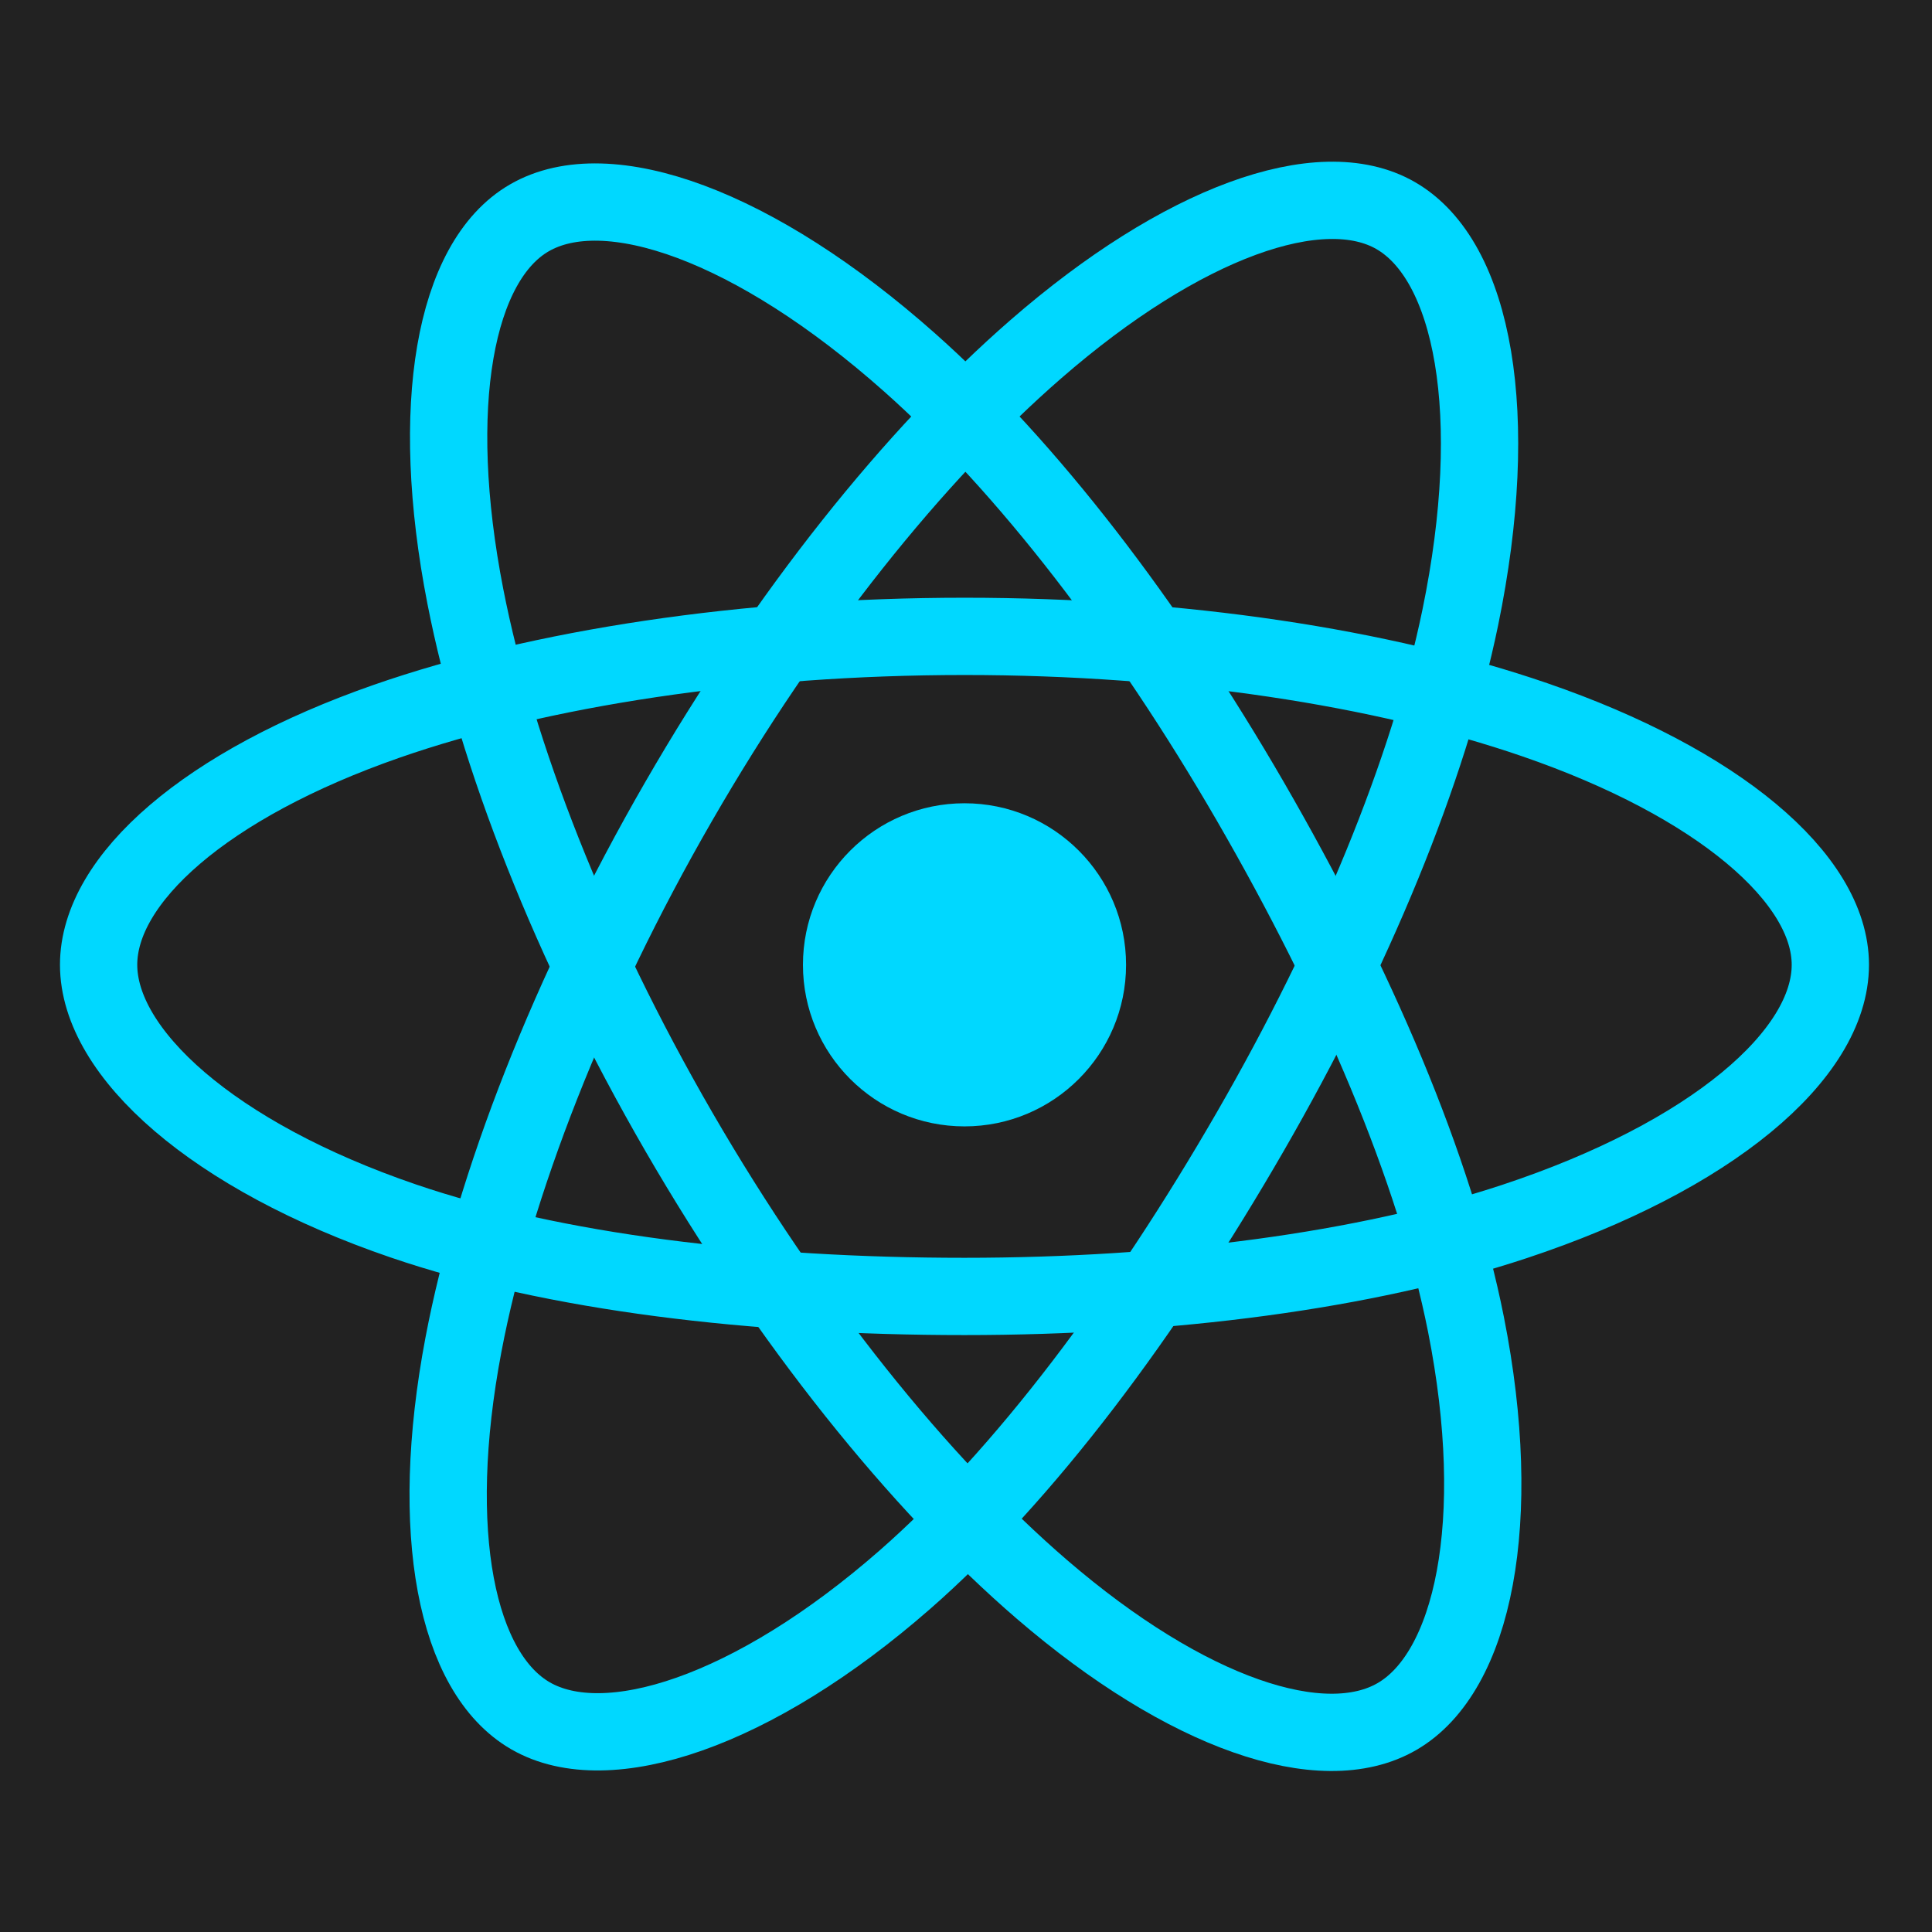
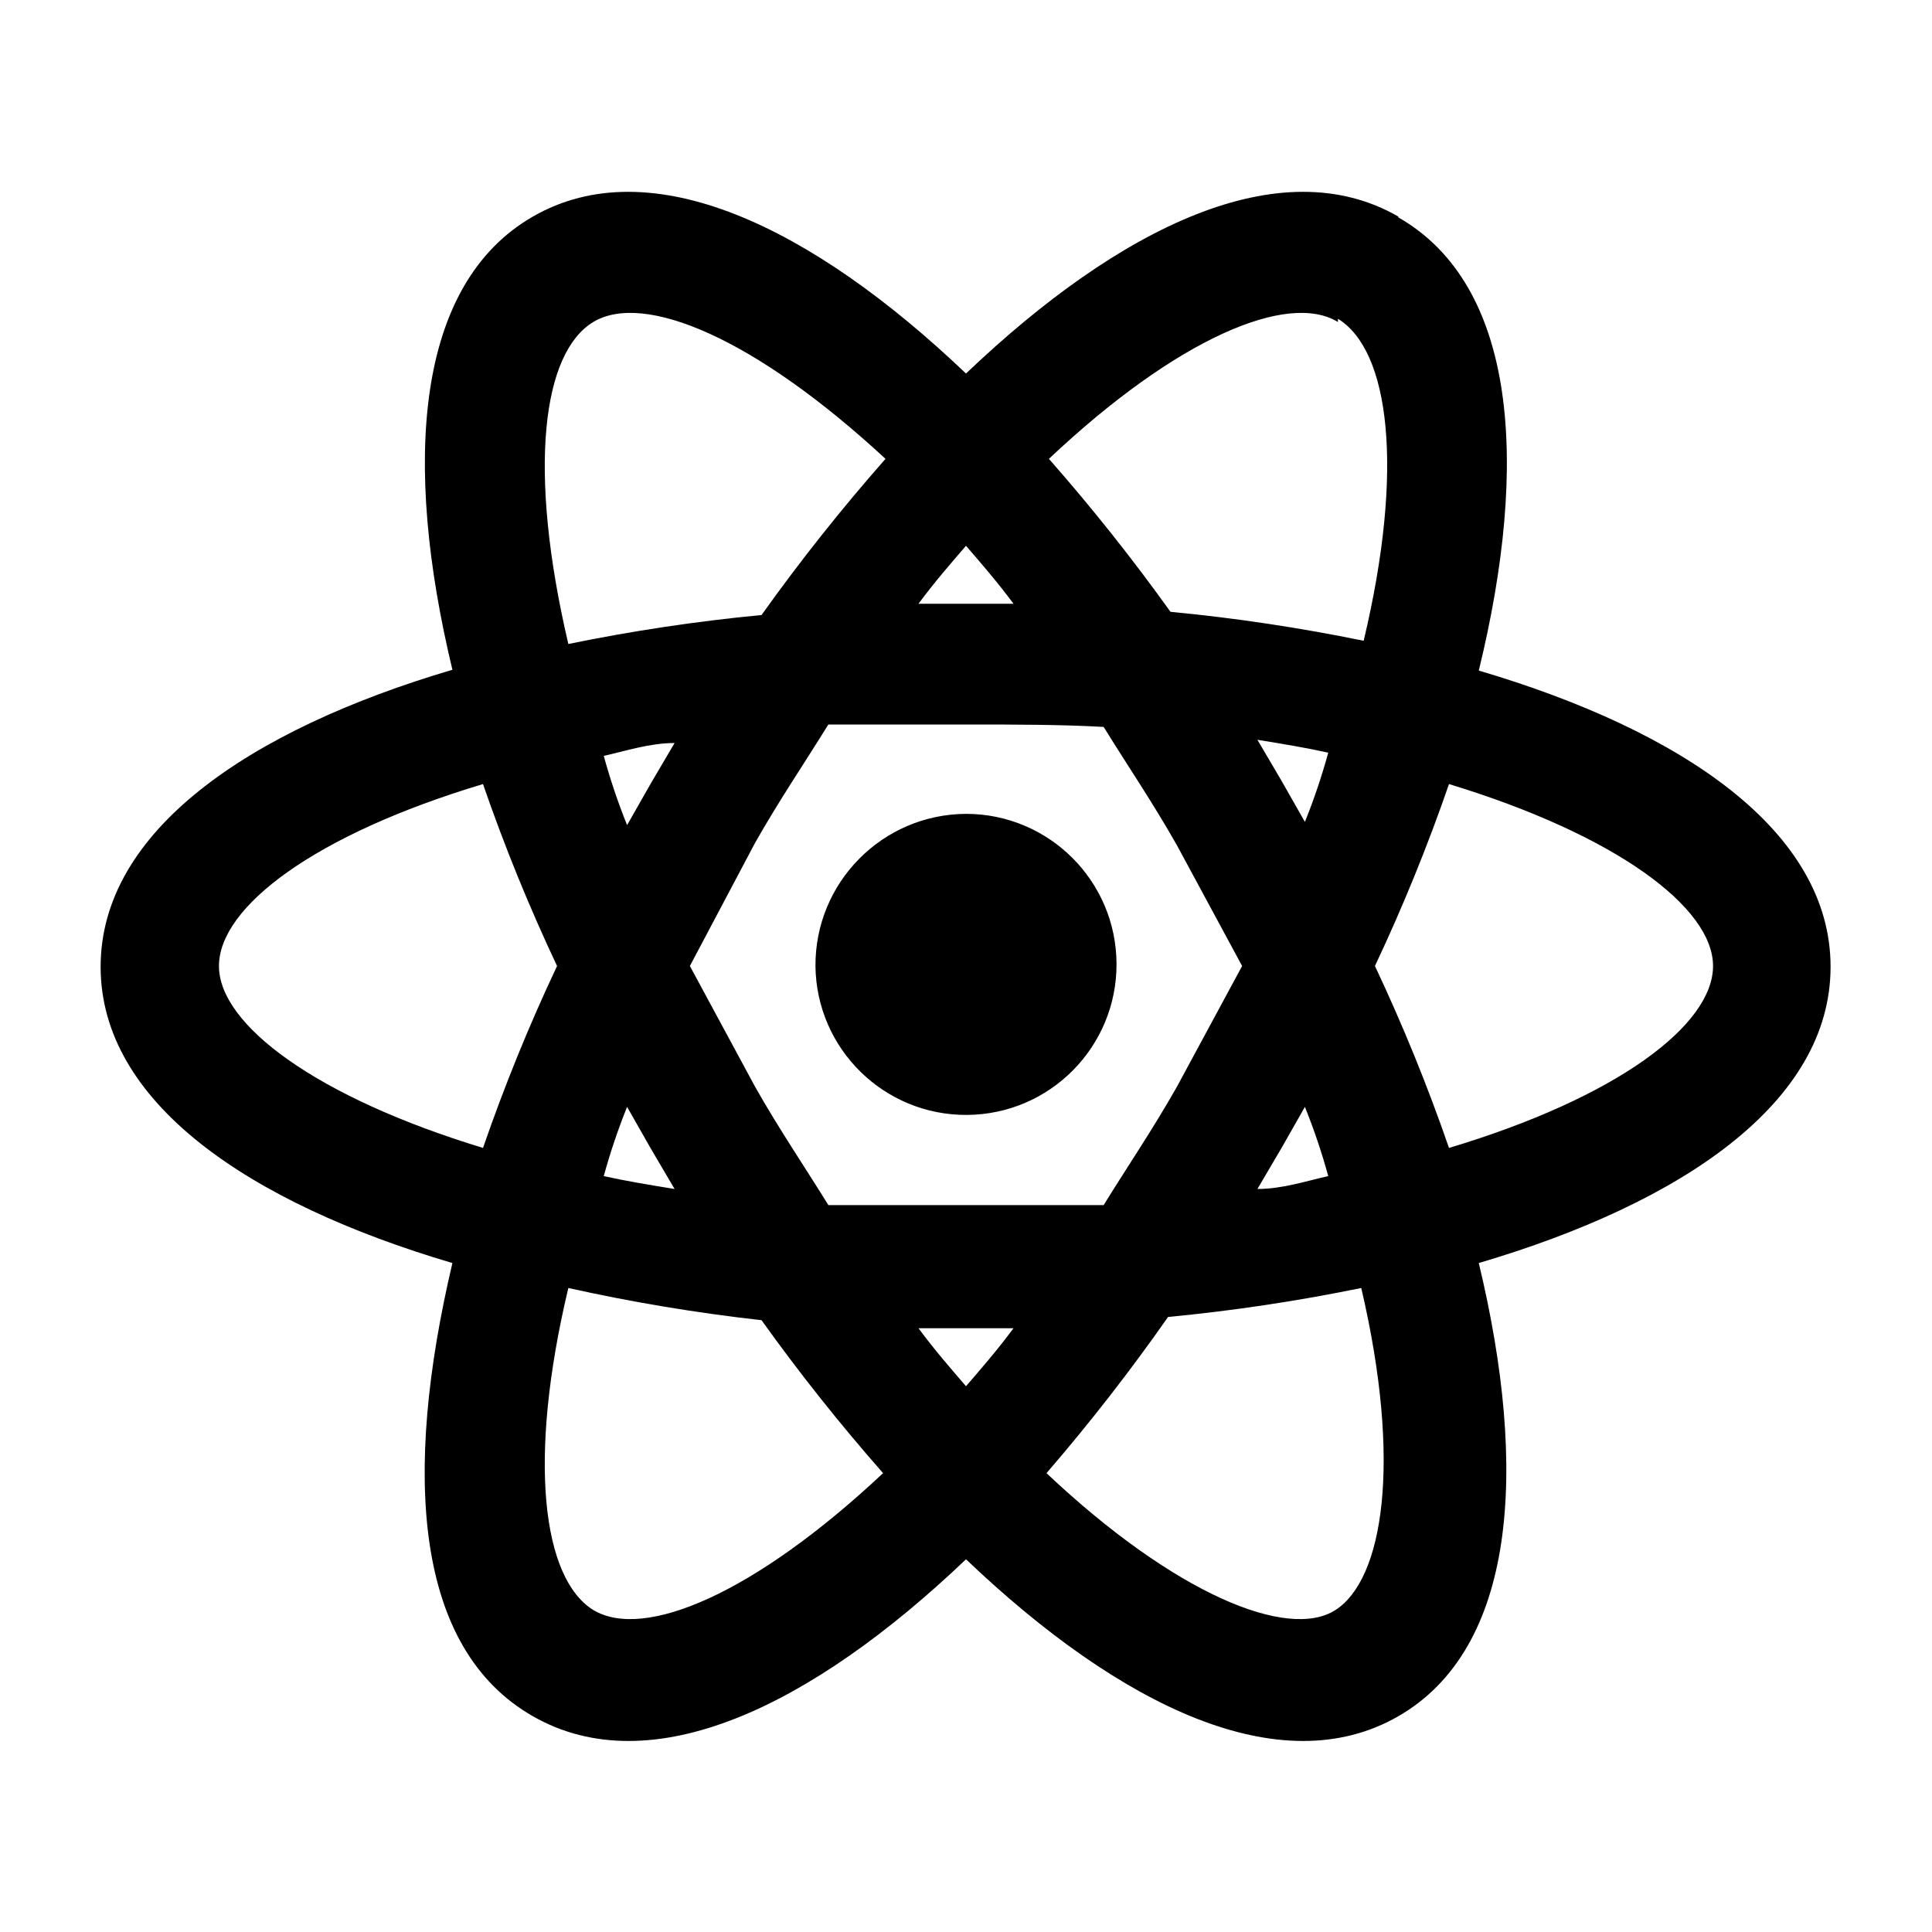
- <svg xmlns="http://www.w3.org/2000/svg" viewBox="0 0 3618.6 3618.6" id="Layer_2" fill="#000000">
-   <g id="SVGRepo_bgCarrier" stroke-width="0" />
-   <g id="SVGRepo_tracerCarrier" stroke-linecap="round" stroke-linejoin="round" />
-   <g id="SVGRepo_iconCarrier">
-     <style>.st0{fill:#222}.st1{fill:#00d8ff}.st2{fill:none;stroke:#00d8ff;stroke-width:144.746;stroke-miterlimit:10}</style>
-     <path class="st0" d="M0 0h3618.6v3618.6H0z" />
-     <circle class="st1" cx="1806.5" cy="1807.1" r="302.6" />
-     <path class="st2" d="M1806.5 1191.9c406.2 0 783.6 58.3 1068.1 156.2 342.8 118 553.6 296.9 553.6 458.9 0 168.8-223.4 358.9-591.5 480.8-278.3 92.2-644.6 140.4-1030.2 140.4-395.4 0-769.7-45.2-1051.2-141.4-356.1-121.7-570.6-314.2-570.6-479.8 0-160.7 201.3-338.2 539.3-456 285.6-99.5 672.3-159.1 1082.5-159.1z" />
-     <path class="st2" d="M1271 1501.3c202.9-351.9 442-649.7 669-847.2 273.5-238 533.8-331.2 674.1-250.3 146.2 84.3 199.3 372.8 121 752.7-59.2 287.2-200.4 628.5-393.1 962.6-197.5 342.5-423.7 644.2-647.6 840-283.3 247.7-557.3 337.3-700.7 254.6-139.2-80.3-192.4-343.3-125.7-695 56.4-297.4 198-662.1 403-1017.4z" />
-     <path class="st2" d="M1271.5 2119.8c-203.5-351.6-342.1-707.4-399.9-1002.7-69.6-355.8-20.4-627.9 119.8-709 146.1-84.6 422.5 13.5 712.5 271 219.3 194.7 444.4 487.5 637.6 821.3 198.1 342.2 346.6 688.8 404.3 980.5 73.1 369.2 13.9 651.3-129.4 734.2-139.1 80.5-393.5-4.7-664.9-238.2-229.2-197.3-474.5-502.1-680-857.1z" />
-   </g>
+ <svg xmlns="http://www.w3.org/2000/svg" width="800px" height="800px" viewBox="0 0 24 24">
+   <rect width="24" height="24" fill="none" />
+   <path d="M12,10.11A1.87,1.87,0,1,1,10.13,12,1.88,1.88,0,0,1,12,10.11M7.37,20c.63.38,2-.2,3.6-1.7a24.22,24.22,0,0,1-1.51-1.9A22.7,22.7,0,0,1,7.06,16c-.51,2.14-.32,3.61.31,4m.71-5.74-.29-.51a7.91,7.91,0,0,0-.29.86c.27.06.57.11.88.16l-.3-.51m6.54-.76.81-1.5-.81-1.5c-.3-.53-.62-1-.91-1.47C13.17,9,12.6,9,12,9s-1.17,0-1.71,0c-.29.47-.61.94-.91,1.47L8.57,12l.81,1.5c.3.53.62,1,.91,1.47.54,0,1.11,0,1.71,0s1.17,0,1.71,0c.29-.47.61-.94.91-1.47M12,6.78c-.19.22-.39.45-.59.72h1.18c-.2-.27-.4-.5-.59-.72m0,10.44c.19-.22.39-.45.59-.72H11.41c.2.27.4.5.59.72M16.62,4c-.62-.38-2,.2-3.59,1.7a24.22,24.22,0,0,1,1.51,1.9,22.7,22.7,0,0,1,2.4.36c.51-2.14.32-3.61-.32-4m-.7,5.74.29.51a7.91,7.91,0,0,0,.29-.86c-.27-.06-.57-.11-.88-.16l.3.51m1.45-7c1.47.84,1.63,3.05,1,5.63,2.54.75,4.37,2,4.37,3.68s-1.83,2.93-4.37,3.68c.62,2.58.46,4.79-1,5.63s-3.45-.12-5.37-1.95c-1.92,1.83-3.91,2.79-5.38,1.95s-1.62-3-1-5.63c-2.54-.75-4.37-2-4.37-3.68S3.08,9.07,5.62,8.32c-.62-2.58-.46-4.79,1-5.63s3.46.12,5.38,1.95c1.92-1.83,3.91-2.79,5.37-1.95M17.08,12A22.51,22.51,0,0,1,18,14.26c2.1-.63,3.28-1.53,3.28-2.26S20.07,10.37,18,9.74A22.51,22.51,0,0,1,17.08,12M6.92,12A22.51,22.51,0,0,1,6,9.74c-2.1.63-3.28,1.53-3.28,2.26S3.93,13.63,6,14.26A22.51,22.51,0,0,1,6.92,12m9,2.26-.3.51c.31,0,.61-.1.88-.16a7.91,7.91,0,0,0-.29-.86l-.29.51M13,18.3c1.59,1.5,3,2.08,3.59,1.7s.83-1.82.32-4a22.7,22.7,0,0,1-2.4.36A24.22,24.22,0,0,1,13,18.3M8.08,9.74l.3-.51c-.31,0-.61.1-.88.16a7.91,7.91,0,0,0,.29.86l.29-.51M11,5.7C9.38,4.2,8,3.62,7.37,4s-.82,1.82-.31,4a22.7,22.7,0,0,1,2.4-.36A24.22,24.22,0,0,1,11,5.7Z" />
</svg>
